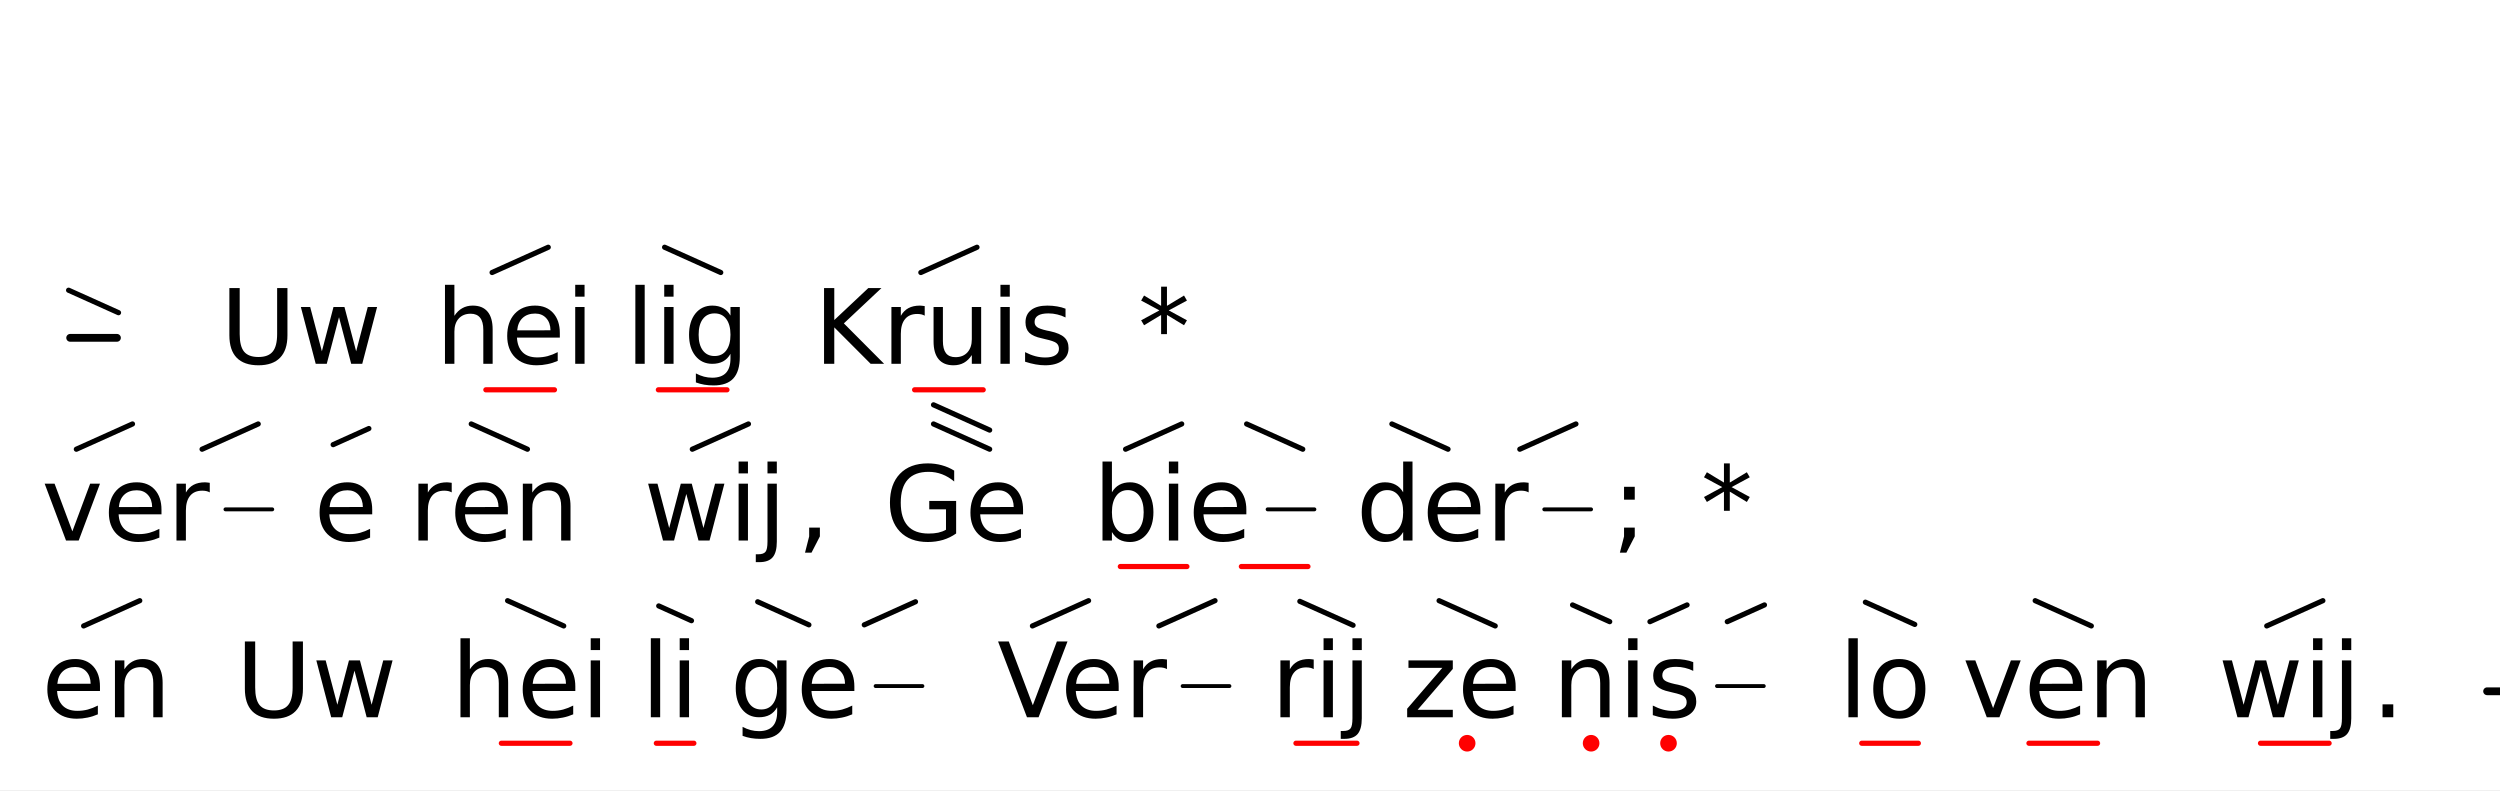
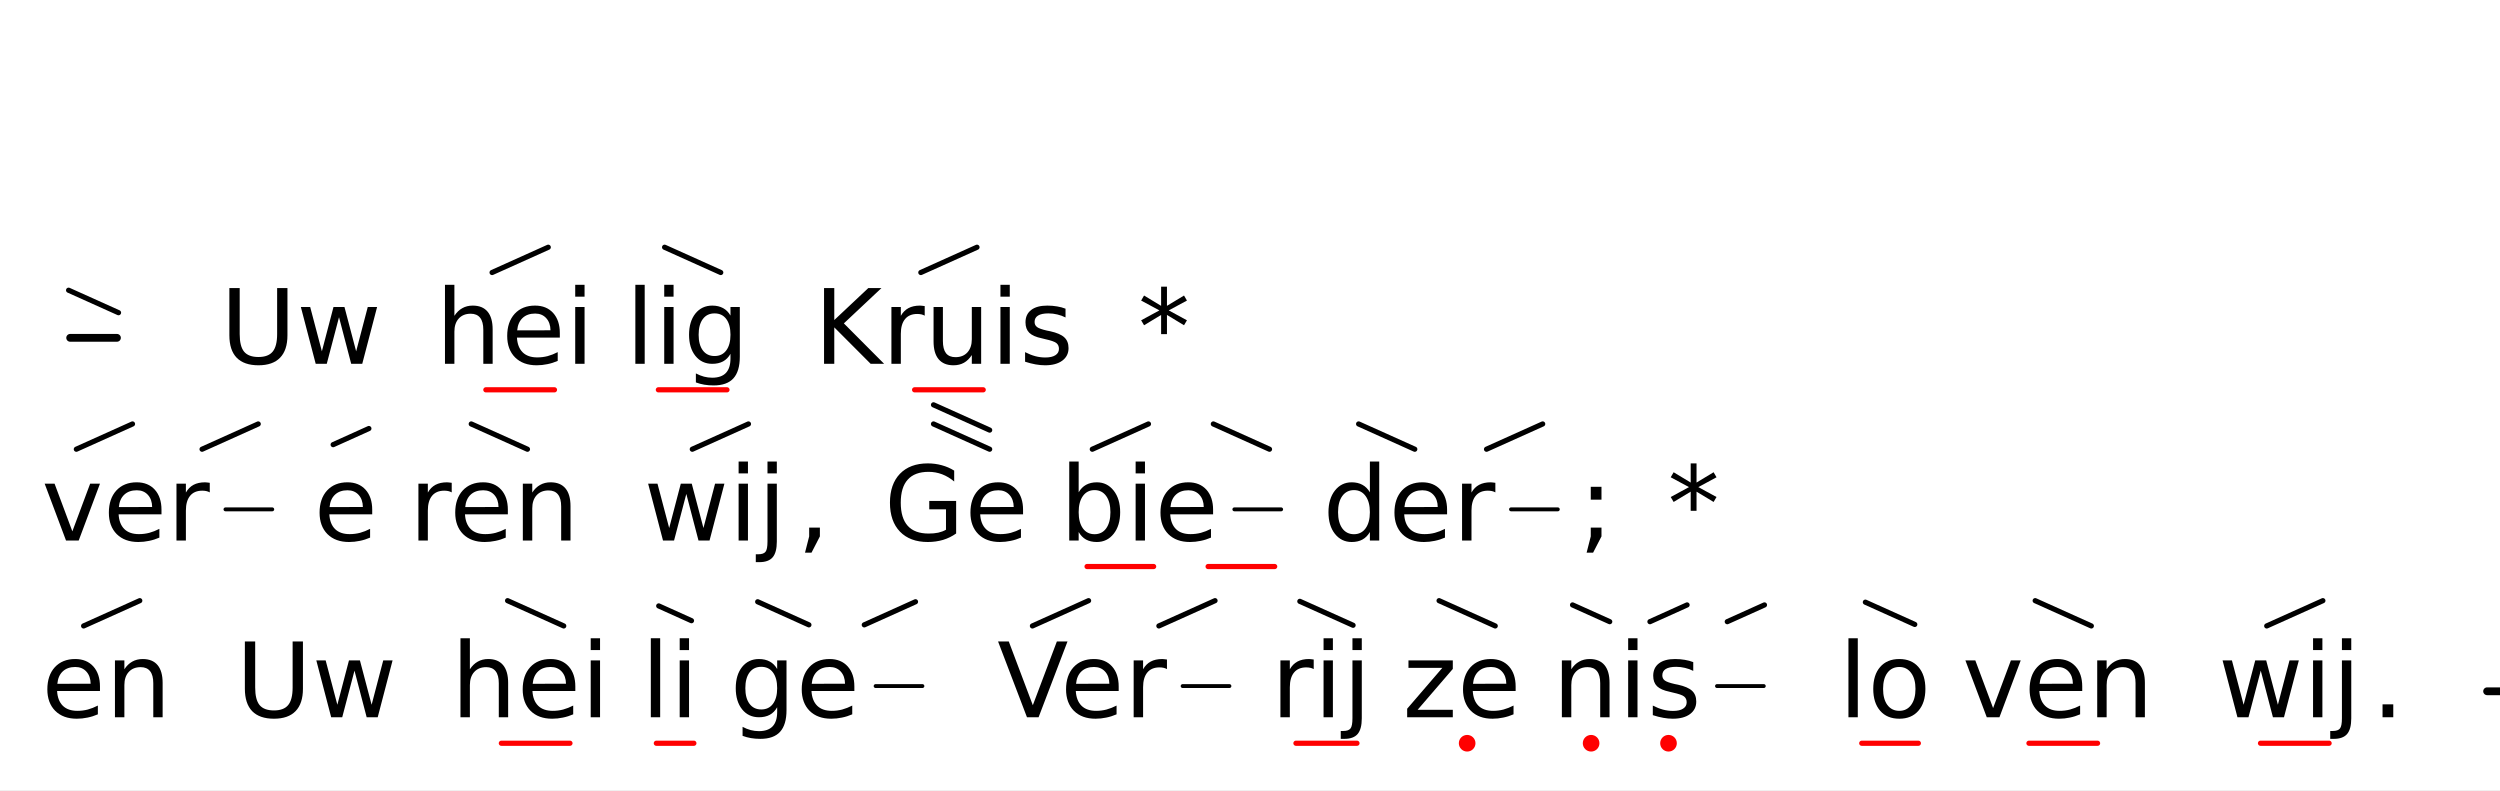
<svg xmlns="http://www.w3.org/2000/svg" class="vsa-svg" width="481" height="152" viewBox="0 0 481 152">
  <rect width="100%" height="100%" fill="white" />
  <g class="vsa-score">
    <g class="vsa-line" data-vsa-line="1">
</g>
    <g class="vsa-line" data-vsa-line="2">
      <g class="vsa-unit vsa-pitch-marker" data-vsa-unit="1">
        <g class="vsa-pitch-marker-upper-glyph vsa-upper-glyphs">
          <line class="vsa-glyph vsa-upper-glyph vsa-glyph-fall" x1="13.20" y1="55.84" x2="22.80" y2="60.16" stroke="black" stroke-width="1.00" stroke-linecap="round" />
        </g>
        <line class="vsa-pitch-marker-dash" x1="13.50" y1="65.00" x2="22.50" y2="65.00" stroke="black" stroke-width="1.50" stroke-linecap="round" />
      </g>
      <g class="vsa-unit vsa-unit-text" data-vsa-unit="3">
        <text class="vsa-text vsa-free-text" x="42.40" y="70.00" xml:space="preserve" font-family="DejaVu Sans" font-size="20.00">Uw</text>
      </g>
      <g class="vsa-unit vsa-unit-scope" data-vsa-unit="5">
        <text class="vsa-text vsa-sung-text" x="83.80" y="70.00" xml:space="preserve" font-family="DejaVu Sans" font-size="20.00">hei</text>
        <g class="vsa-glyph-group vsa-upper-glyphs">
          <line class="vsa-glyph vsa-upper-glyph vsa-glyph-rise" x1="94.68" y1="52.43" x2="105.48" y2="47.57" stroke="black" stroke-width="1.00" stroke-linecap="round" />
        </g>
        <g class="vsa-glyph-group vsa-lower-glyphs">
          <line class="vsa-glyph vsa-lower-glyph vsa-glyph-length" x1="93.48" y1="75.00" x2="106.68" y2="75.00" stroke="red" stroke-width="1.00" stroke-linecap="round" />
        </g>
      </g>
      <g class="vsa-unit vsa-unit-scope" data-vsa-unit="6">
        <text class="vsa-text vsa-sung-text" x="120.35" y="70.00" xml:space="preserve" font-family="DejaVu Sans" font-size="20.00">lig</text>
        <g class="vsa-glyph-group vsa-upper-glyphs">
          <line class="vsa-glyph vsa-upper-glyph vsa-glyph-fall" x1="127.87" y1="47.57" x2="138.67" y2="52.43" stroke="black" stroke-width="1.00" stroke-linecap="round" />
        </g>
        <g class="vsa-glyph-group vsa-lower-glyphs">
          <line class="vsa-glyph vsa-lower-glyph vsa-glyph-length" x1="126.67" y1="75.00" x2="139.87" y2="75.00" stroke="red" stroke-width="1.00" stroke-linecap="round" />
        </g>
      </g>
      <g class="vsa-unit vsa-unit-scope" data-vsa-unit="8">
        <text class="vsa-text vsa-sung-text" x="156.58" y="70.00" xml:space="preserve" font-family="DejaVu Sans" font-size="20.00">Kruis</text>
        <g class="vsa-glyph-group vsa-upper-glyphs">
          <line class="vsa-glyph vsa-upper-glyph vsa-glyph-rise" x1="177.17" y1="52.43" x2="187.97" y2="47.57" stroke="black" stroke-width="1.00" stroke-linecap="round" />
        </g>
        <g class="vsa-glyph-group vsa-lower-glyphs">
          <line class="vsa-glyph vsa-lower-glyph vsa-glyph-length" x1="175.97" y1="75.00" x2="189.17" y2="75.00" stroke="red" stroke-width="1.00" stroke-linecap="round" />
        </g>
      </g>
      <g class="vsa-unit vsa-unit-text" data-vsa-unit="10">
        <text class="vsa-text vsa-free-text" x="218.96" y="70.00" xml:space="preserve" font-family="DejaVu Sans" font-size="20.00">*</text>
      </g>
    </g>
    <g class="vsa-line" data-vsa-line="3">
      <g class="vsa-unit vsa-unit-scope" data-vsa-unit="1">
        <text class="vsa-text vsa-sung-text" x="8.00" y="104.00" xml:space="preserve" font-family="DejaVu Sans" font-size="20.00">ver</text>
        <line class="vsa-filler-line" x1="43.38" y1="98.00" x2="52.38" y2="98.00" stroke="black" stroke-width="0.75" stroke-linecap="round" />
        <g class="vsa-glyph-group vsa-upper-glyphs">
          <line class="vsa-glyph vsa-upper-glyph vsa-glyph-rise" x1="14.69" y1="86.43" x2="25.49" y2="81.57" stroke="black" stroke-width="1.00" stroke-linecap="round" />
          <line class="vsa-glyph vsa-upper-glyph vsa-glyph-rise" x1="38.88" y1="86.43" x2="49.68" y2="81.57" stroke="black" stroke-width="1.00" stroke-linecap="round" />
        </g>
        <g class="vsa-glyph-group vsa-lower-glyphs">
</g>
      </g>
      <g class="vsa-unit vsa-unit-scope" data-vsa-unit="2">
        <text class="vsa-text vsa-sung-text" x="60.38" y="104.00" xml:space="preserve" font-family="DejaVu Sans" font-size="20.00">e</text>
        <g class="vsa-glyph-group vsa-upper-glyphs">
          <line class="vsa-glyph vsa-upper-glyph vsa-glyph-rise" x1="64.10" y1="85.55" x2="70.97" y2="82.45" stroke="black" stroke-width="1.00" stroke-linecap="round" />
        </g>
        <g class="vsa-glyph-group vsa-lower-glyphs">
</g>
      </g>
      <g class="vsa-unit vsa-unit-scope" data-vsa-unit="3">
        <text class="vsa-text vsa-sung-text" x="78.69" y="104.00" xml:space="preserve" font-family="DejaVu Sans" font-size="20.00">ren</text>
        <g class="vsa-glyph-group vsa-upper-glyphs">
          <line class="vsa-glyph vsa-upper-glyph vsa-glyph-fall" x1="90.67" y1="81.57" x2="101.48" y2="86.43" stroke="black" stroke-width="1.00" stroke-linecap="round" />
        </g>
        <g class="vsa-glyph-group vsa-lower-glyphs">
</g>
      </g>
      <g class="vsa-unit vsa-unit-scope" data-vsa-unit="5">
        <text class="vsa-text vsa-sung-text" x="123.86" y="104.00" xml:space="preserve" font-family="DejaVu Sans" font-size="20.00">wij</text>
        <g class="vsa-glyph-group vsa-upper-glyphs">
          <line class="vsa-glyph vsa-upper-glyph vsa-glyph-rise" x1="133.20" y1="86.43" x2="144.00" y2="81.57" stroke="black" stroke-width="1.00" stroke-linecap="round" />
        </g>
        <g class="vsa-glyph-group vsa-lower-glyphs">
</g>
      </g>
      <g class="vsa-unit vsa-unit-text" data-vsa-unit="6">
        <text class="vsa-text vsa-free-text" x="153.34" y="104.00" xml:space="preserve" font-family="DejaVu Sans" font-size="20.00">,</text>
      </g>
      <g class="vsa-unit vsa-unit-scope" data-vsa-unit="8">
        <text class="vsa-text vsa-sung-text" x="170.10" y="104.00" xml:space="preserve" font-family="DejaVu Sans" font-size="20.00">Ge</text>
        <g class="vsa-glyph-group vsa-upper-glyphs">
          <line class="vsa-glyph vsa-upper-glyph vsa-glyph-fall" x1="179.61" y1="81.57" x2="190.41" y2="86.43" stroke="black" stroke-width="1.00" stroke-linecap="round" />
          <line class="vsa-glyph vsa-upper-glyph vsa-glyph-fall" x1="179.61" y1="77.89" x2="190.41" y2="82.75" stroke="black" stroke-width="1.00" stroke-linecap="round" />
        </g>
        <g class="vsa-glyph-group vsa-lower-glyphs">
</g>
      </g>
+       <g class="vsa-unit vsa-unit-scope" data-vsa-unit="9">
+         <text class="vsa-text vsa-sung-text" x="203.91" y="104.00" xml:space="preserve" font-family="DejaVu Sans" font-size="20.00">bie</text>
+         <line class="vsa-filler-line" x1="237.49" y1="98.00" x2="246.49" y2="98.00" stroke="black" stroke-width="0.75" stroke-linecap="round" />
+         <g class="vsa-glyph-group vsa-upper-glyphs">
+           <line class="vsa-glyph vsa-upper-glyph vsa-glyph-rise" x1="210.16" y1="86.43" x2="220.96" y2="81.57" stroke="black" stroke-width="1.00" stroke-linecap="round" />
+           <line class="vsa-glyph vsa-upper-glyph vsa-glyph-fall" x1="233.45" y1="81.57" x2="244.25" y2="86.43" stroke="black" stroke-width="1.00" stroke-linecap="round" />
+         </g>
+         <g class="vsa-glyph-group vsa-lower-glyphs">
+           <line class="vsa-glyph vsa-lower-glyph vsa-glyph-length" x1="209.15" y1="109.00" x2="221.96" y2="109.00" stroke="red" stroke-width="1.00" stroke-linecap="round" />
+           <line class="vsa-glyph vsa-lower-glyph vsa-glyph-length" x1="232.44" y1="109.00" x2="245.25" y2="109.00" stroke="red" stroke-width="1.00" stroke-linecap="round" />
+         </g>
+       </g>
      <g class="vsa-unit vsa-unit-scope" data-vsa-unit="10">
-         <text class="vsa-text vsa-sung-text" x="210.31" y="104.00" xml:space="preserve" font-family="DejaVu Sans" font-size="20.00">bie</text>
-         <line class="vsa-filler-line" x1="243.89" y1="98.00" x2="252.89" y2="98.00" stroke="black" stroke-width="0.75" stroke-linecap="round" />
-         <g class="vsa-glyph-group vsa-upper-glyphs">
-           <line class="vsa-glyph vsa-upper-glyph vsa-glyph-rise" x1="216.56" y1="86.43" x2="227.36" y2="81.57" stroke="black" stroke-width="1.00" stroke-linecap="round" />
-           <line class="vsa-glyph vsa-upper-glyph vsa-glyph-fall" x1="239.85" y1="81.57" x2="250.65" y2="86.43" stroke="black" stroke-width="1.00" stroke-linecap="round" />
-         </g>
-         <g class="vsa-glyph-group vsa-lower-glyphs">
-           <line class="vsa-glyph vsa-lower-glyph vsa-glyph-length" x1="215.55" y1="109.00" x2="228.36" y2="109.00" stroke="red" stroke-width="1.00" stroke-linecap="round" />
-           <line class="vsa-glyph vsa-lower-glyph vsa-glyph-length" x1="238.84" y1="109.00" x2="251.65" y2="109.00" stroke="red" stroke-width="1.00" stroke-linecap="round" />
-         </g>
-       </g>
-       <g class="vsa-unit vsa-unit-scope" data-vsa-unit="11">
-         <text class="vsa-text vsa-sung-text" x="260.89" y="104.00" xml:space="preserve" font-family="DejaVu Sans" font-size="20.00">der</text>
-         <line class="vsa-filler-line" x1="297.12" y1="98.00" x2="306.12" y2="98.00" stroke="black" stroke-width="0.75" stroke-linecap="round" />
-         <g class="vsa-glyph-group vsa-upper-glyphs">
-           <line class="vsa-glyph vsa-upper-glyph vsa-glyph-fall" x1="267.80" y1="81.57" x2="278.60" y2="86.43" stroke="black" stroke-width="1.00" stroke-linecap="round" />
-           <line class="vsa-glyph vsa-upper-glyph vsa-glyph-rise" x1="292.41" y1="86.43" x2="303.21" y2="81.57" stroke="black" stroke-width="1.00" stroke-linecap="round" />
-         </g>
-         <g class="vsa-glyph-group vsa-lower-glyphs">
- </g>
-       </g>
-       <g class="vsa-unit vsa-unit-text" data-vsa-unit="12">
-         <text class="vsa-text vsa-free-text" x="310.12" y="104.00" xml:space="preserve" font-family="DejaVu Sans" font-size="20.00">;</text>
-       </g>
-       <g class="vsa-unit vsa-unit-text" data-vsa-unit="14">
-         <text class="vsa-text vsa-free-text" x="327.25" y="104.00" xml:space="preserve" font-family="DejaVu Sans" font-size="20.00">*</text>
+         <text class="vsa-text vsa-sung-text" x="254.49" y="104.00" xml:space="preserve" font-family="DejaVu Sans" font-size="20.00">der</text>
+         <line class="vsa-filler-line" x1="290.72" y1="98.00" x2="299.72" y2="98.00" stroke="black" stroke-width="0.75" stroke-linecap="round" />
+         <g class="vsa-glyph-group vsa-upper-glyphs">
+           <line class="vsa-glyph vsa-upper-glyph vsa-glyph-fall" x1="261.40" y1="81.57" x2="272.20" y2="86.43" stroke="black" stroke-width="1.00" stroke-linecap="round" />
+           <line class="vsa-glyph vsa-upper-glyph vsa-glyph-rise" x1="286.01" y1="86.43" x2="296.81" y2="81.57" stroke="black" stroke-width="1.00" stroke-linecap="round" />
+         </g>
+         <g class="vsa-glyph-group vsa-lower-glyphs">
+ </g>
+       </g>
+       <g class="vsa-unit vsa-unit-text" data-vsa-unit="11">
+         <text class="vsa-text vsa-free-text" x="303.72" y="104.00" xml:space="preserve" font-family="DejaVu Sans" font-size="20.00">;</text>
+       </g>
+       <g class="vsa-unit vsa-unit-text" data-vsa-unit="13">
+         <text class="vsa-text vsa-free-text" x="320.85" y="104.00" xml:space="preserve" font-family="DejaVu Sans" font-size="20.00">*</text>
      </g>
    </g>
    <g class="vsa-line" data-vsa-line="4">
      <g class="vsa-unit vsa-unit-scope" data-vsa-unit="1">
        <text class="vsa-text vsa-sung-text" x="8.00" y="138.00" xml:space="preserve" font-family="DejaVu Sans" font-size="20.00">en</text>
        <g class="vsa-glyph-group vsa-upper-glyphs">
          <line class="vsa-glyph vsa-upper-glyph vsa-glyph-rise" x1="16.09" y1="120.43" x2="26.89" y2="115.57" stroke="black" stroke-width="1.00" stroke-linecap="round" />
        </g>
        <g class="vsa-glyph-group vsa-lower-glyphs">
</g>
      </g>
      <g class="vsa-unit vsa-unit-text" data-vsa-unit="3">
        <text class="vsa-text vsa-free-text" x="45.38" y="138.00" xml:space="preserve" font-family="DejaVu Sans" font-size="20.00">Uw</text>
      </g>
      <g class="vsa-unit vsa-unit-scope" data-vsa-unit="5">
        <text class="vsa-text vsa-sung-text" x="86.78" y="138.00" xml:space="preserve" font-family="DejaVu Sans" font-size="20.00">hei</text>
        <g class="vsa-glyph-group vsa-upper-glyphs">
          <line class="vsa-glyph vsa-upper-glyph vsa-glyph-fall" x1="97.66" y1="115.57" x2="108.46" y2="120.43" stroke="black" stroke-width="1.00" stroke-linecap="round" />
        </g>
        <g class="vsa-glyph-group vsa-lower-glyphs">
          <line class="vsa-glyph vsa-lower-glyph vsa-glyph-length" x1="96.46" y1="143.00" x2="109.66" y2="143.00" stroke="red" stroke-width="1.00" stroke-linecap="round" />
        </g>
      </g>
      <g class="vsa-unit vsa-unit-scope" data-vsa-unit="6">
        <text class="vsa-text vsa-sung-text" x="123.33" y="138.00" xml:space="preserve" font-family="DejaVu Sans" font-size="20.00">li</text>
        <g class="vsa-glyph-group vsa-upper-glyphs">
          <line class="vsa-glyph vsa-upper-glyph vsa-glyph-fall" x1="126.74" y1="116.58" x2="133.04" y2="119.42" stroke="black" stroke-width="1.00" stroke-linecap="round" />
        </g>
        <g class="vsa-glyph-group vsa-lower-glyphs">
          <line class="vsa-glyph vsa-lower-glyph vsa-glyph-length" x1="126.28" y1="143.00" x2="133.50" y2="143.00" stroke="red" stroke-width="1.00" stroke-linecap="round" />
        </g>
      </g>
      <g class="vsa-unit vsa-unit-scope" data-vsa-unit="7">
        <text class="vsa-text vsa-sung-text" x="140.45" y="138.00" xml:space="preserve" font-family="DejaVu Sans" font-size="20.00">ge</text>
        <line class="vsa-filler-line" x1="168.47" y1="132.00" x2="177.47" y2="132.00" stroke="black" stroke-width="0.75" stroke-linecap="round" />
        <g class="vsa-glyph-group vsa-upper-glyphs">
          <line class="vsa-glyph vsa-upper-glyph vsa-glyph-fall" x1="145.78" y1="115.78" x2="155.63" y2="120.22" stroke="black" stroke-width="1.00" stroke-linecap="round" />
          <line class="vsa-glyph vsa-upper-glyph vsa-glyph-rise" x1="166.29" y1="120.22" x2="176.14" y2="115.78" stroke="black" stroke-width="1.00" stroke-linecap="round" />
        </g>
        <g class="vsa-glyph-group vsa-lower-glyphs">
</g>
      </g>
      <g class="vsa-unit vsa-unit-scope" data-vsa-unit="9">
        <text class="vsa-text vsa-sung-text" x="191.87" y="138.00" xml:space="preserve" font-family="DejaVu Sans" font-size="20.00">Ver</text>
        <line class="vsa-filler-line" x1="227.54" y1="132.00" x2="236.54" y2="132.00" stroke="black" stroke-width="0.75" stroke-linecap="round" />
        <g class="vsa-glyph-group vsa-upper-glyphs">
          <line class="vsa-glyph vsa-upper-glyph vsa-glyph-rise" x1="198.64" y1="120.43" x2="209.44" y2="115.57" stroke="black" stroke-width="1.00" stroke-linecap="round" />
          <line class="vsa-glyph vsa-upper-glyph vsa-glyph-rise" x1="222.97" y1="120.43" x2="233.77" y2="115.57" stroke="black" stroke-width="1.00" stroke-linecap="round" />
        </g>
        <g class="vsa-glyph-group vsa-lower-glyphs">
</g>
      </g>
      <g class="vsa-unit vsa-unit-scope" data-vsa-unit="10">
        <text class="vsa-text vsa-sung-text" x="244.54" y="138.00" xml:space="preserve" font-family="DejaVu Sans" font-size="20.00">rij</text>
        <g class="vsa-glyph-group vsa-upper-glyphs">
          <line class="vsa-glyph vsa-upper-glyph vsa-glyph-fall" x1="250.09" y1="115.70" x2="260.33" y2="120.30" stroke="black" stroke-width="1.00" stroke-linecap="round" />
        </g>
        <g class="vsa-glyph-group vsa-lower-glyphs">
          <line class="vsa-glyph vsa-lower-glyph vsa-glyph-length" x1="249.34" y1="143.00" x2="261.08" y2="143.00" stroke="red" stroke-width="1.00" stroke-linecap="round" />
        </g>
      </g>
      <g class="vsa-unit vsa-unit-scope" data-vsa-unit="11">
        <text class="vsa-text vsa-sung-text" x="269.88" y="138.00" xml:space="preserve" font-family="DejaVu Sans" font-size="20.00">ze</text>
        <g class="vsa-glyph-group vsa-upper-glyphs">
          <line class="vsa-glyph vsa-upper-glyph vsa-glyph-fall" x1="276.88" y1="115.57" x2="287.68" y2="120.43" stroke="black" stroke-width="1.00" stroke-linecap="round" />
        </g>
        <g class="vsa-glyph-group vsa-lower-glyphs">
          <circle class="vsa-glyph vsa-lower-glyph vsa-glyph-dot" cx="282.28" cy="143.00" r="1.60" fill="red" stroke="none" />
        </g>
      </g>
      <g class="vsa-unit vsa-unit-scope" data-vsa-unit="12">
        <text class="vsa-text vsa-sung-text" x="298.69" y="138.00" xml:space="preserve" font-family="DejaVu Sans" font-size="20.00">nis</text>
        <line class="vsa-filler-line" x1="330.35" y1="132.00" x2="339.35" y2="132.00" stroke="black" stroke-width="0.75" stroke-linecap="round" />
        <g class="vsa-glyph-group vsa-upper-glyphs">
          <line class="vsa-glyph vsa-upper-glyph vsa-glyph-fall" x1="302.56" y1="116.39" x2="309.71" y2="119.61" stroke="black" stroke-width="1.00" stroke-linecap="round" />
          <line class="vsa-glyph vsa-upper-glyph vsa-glyph-rise" x1="317.45" y1="119.61" x2="324.59" y2="116.39" stroke="black" stroke-width="1.00" stroke-linecap="round" />
          <line class="vsa-glyph vsa-upper-glyph vsa-glyph-rise" x1="332.33" y1="119.61" x2="339.48" y2="116.39" stroke="black" stroke-width="1.00" stroke-linecap="round" />
        </g>
        <g class="vsa-glyph-group vsa-lower-glyphs">
          <circle class="vsa-glyph vsa-lower-glyph vsa-glyph-dot" cx="306.13" cy="143.00" r="1.60" fill="red" stroke="none" />
          <circle class="vsa-glyph vsa-lower-glyph vsa-glyph-dot" cx="321.02" cy="143.00" r="1.60" fill="red" stroke="none" />
        </g>
      </g>
      <g class="vsa-unit vsa-unit-scope" data-vsa-unit="14">
        <text class="vsa-text vsa-sung-text" x="353.75" y="138.00" xml:space="preserve" font-family="DejaVu Sans" font-size="20.00">lo</text>
        <g class="vsa-glyph-group vsa-upper-glyphs">
          <line class="vsa-glyph vsa-upper-glyph vsa-glyph-fall" x1="358.90" y1="115.86" x2="368.40" y2="120.14" stroke="black" stroke-width="1.00" stroke-linecap="round" />
        </g>
        <g class="vsa-glyph-group vsa-lower-glyphs">
          <line class="vsa-glyph vsa-lower-glyph vsa-glyph-length" x1="358.20" y1="143.00" x2="369.09" y2="143.00" stroke="red" stroke-width="1.00" stroke-linecap="round" />
        </g>
      </g>
      <g class="vsa-unit vsa-unit-scope" data-vsa-unit="15">
        <text class="vsa-text vsa-sung-text" x="377.55" y="138.00" xml:space="preserve" font-family="DejaVu Sans" font-size="20.00">ven</text>
        <g class="vsa-glyph-group vsa-upper-glyphs">
          <line class="vsa-glyph vsa-upper-glyph vsa-glyph-fall" x1="391.57" y1="115.57" x2="402.37" y2="120.43" stroke="black" stroke-width="1.00" stroke-linecap="round" />
        </g>
        <g class="vsa-glyph-group vsa-lower-glyphs">
          <line class="vsa-glyph vsa-lower-glyph vsa-glyph-length" x1="390.37" y1="143.00" x2="403.57" y2="143.00" stroke="red" stroke-width="1.00" stroke-linecap="round" />
        </g>
      </g>
      <g class="vsa-unit vsa-unit-scope" data-vsa-unit="17">
        <text class="vsa-text vsa-sung-text" x="426.78" y="138.00" xml:space="preserve" font-family="DejaVu Sans" font-size="20.00">wij</text>
        <g class="vsa-glyph-group vsa-upper-glyphs">
          <line class="vsa-glyph vsa-upper-glyph vsa-glyph-rise" x1="436.12" y1="120.43" x2="446.92" y2="115.57" stroke="black" stroke-width="1.00" stroke-linecap="round" />
        </g>
        <g class="vsa-glyph-group vsa-lower-glyphs">
          <line class="vsa-glyph vsa-lower-glyph vsa-glyph-length" x1="434.92" y1="143.00" x2="448.12" y2="143.00" stroke="red" stroke-width="1.00" stroke-linecap="round" />
        </g>
      </g>
      <g class="vsa-unit vsa-unit-text" data-vsa-unit="18">
        <text class="vsa-text vsa-free-text" x="456.26" y="138.00" xml:space="preserve" font-family="DejaVu Sans" font-size="20.00">.</text>
      </g>
      <g class="vsa-unit vsa-pitch-marker" data-vsa-unit="20">
        <line class="vsa-pitch-marker-dash" x1="478.52" y1="133.00" x2="487.52" y2="133.00" stroke="black" stroke-width="1.50" stroke-linecap="round" />
      </g>
    </g>
  </g>
</svg>
